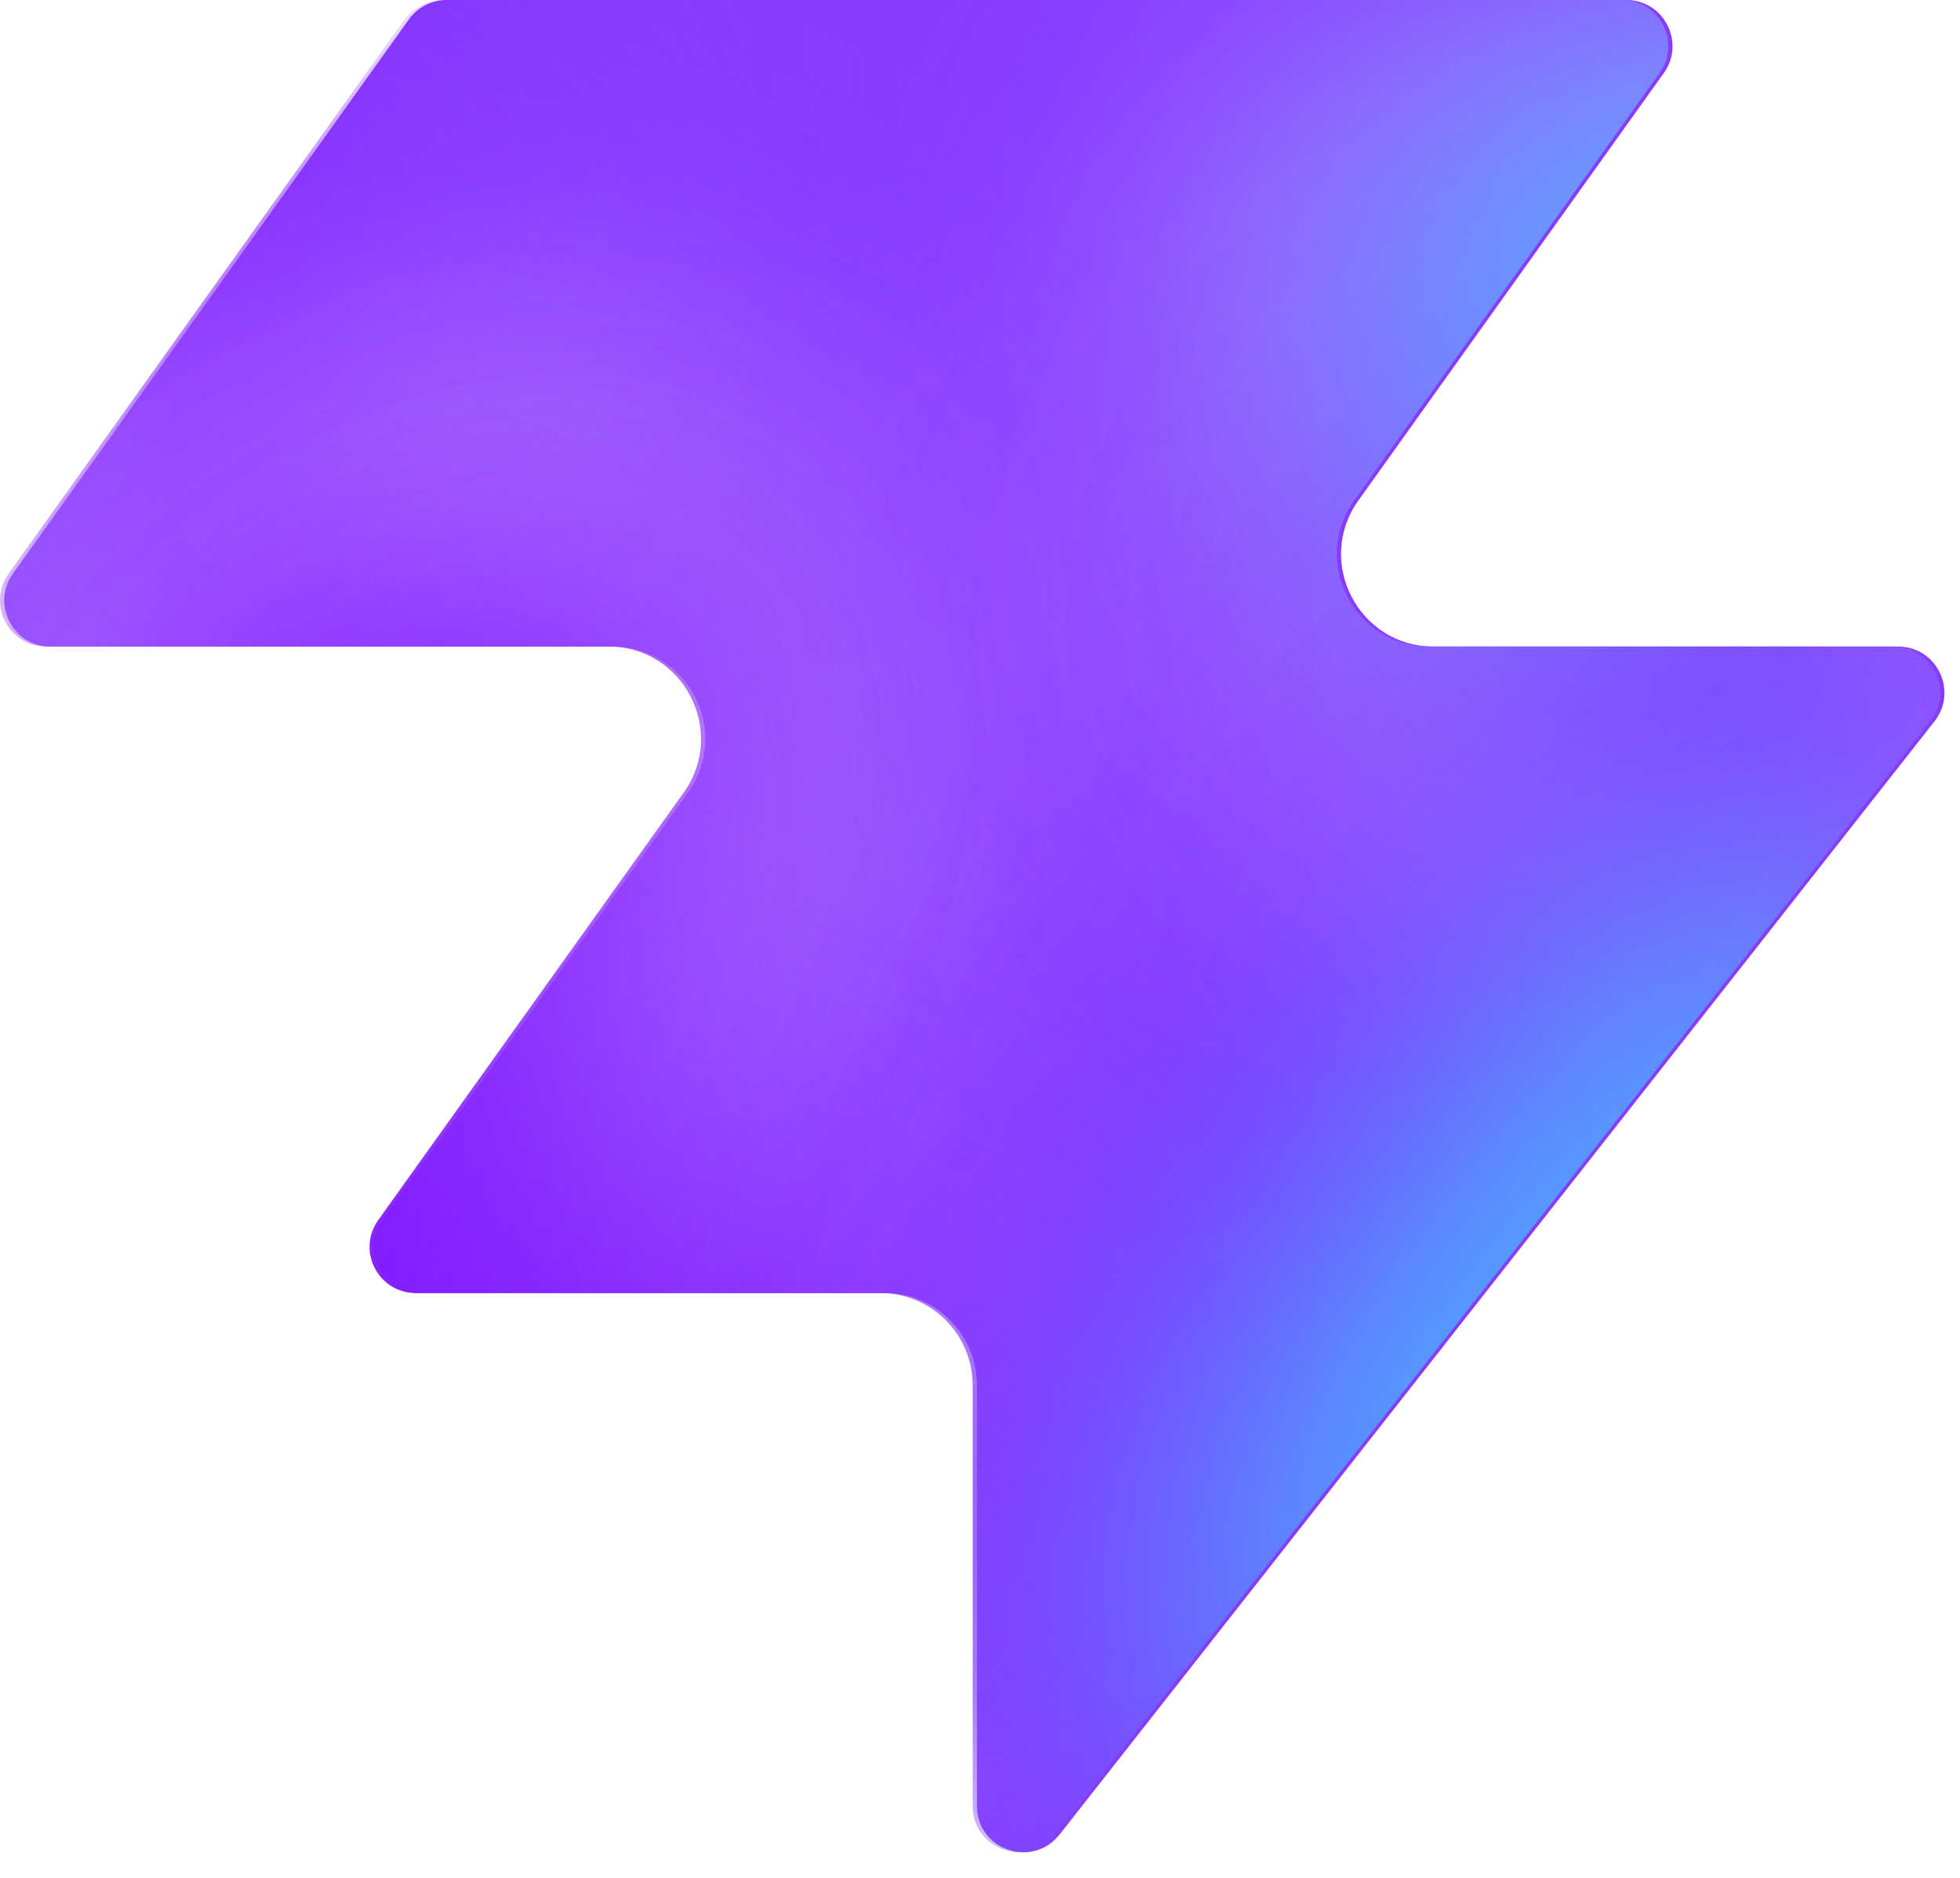
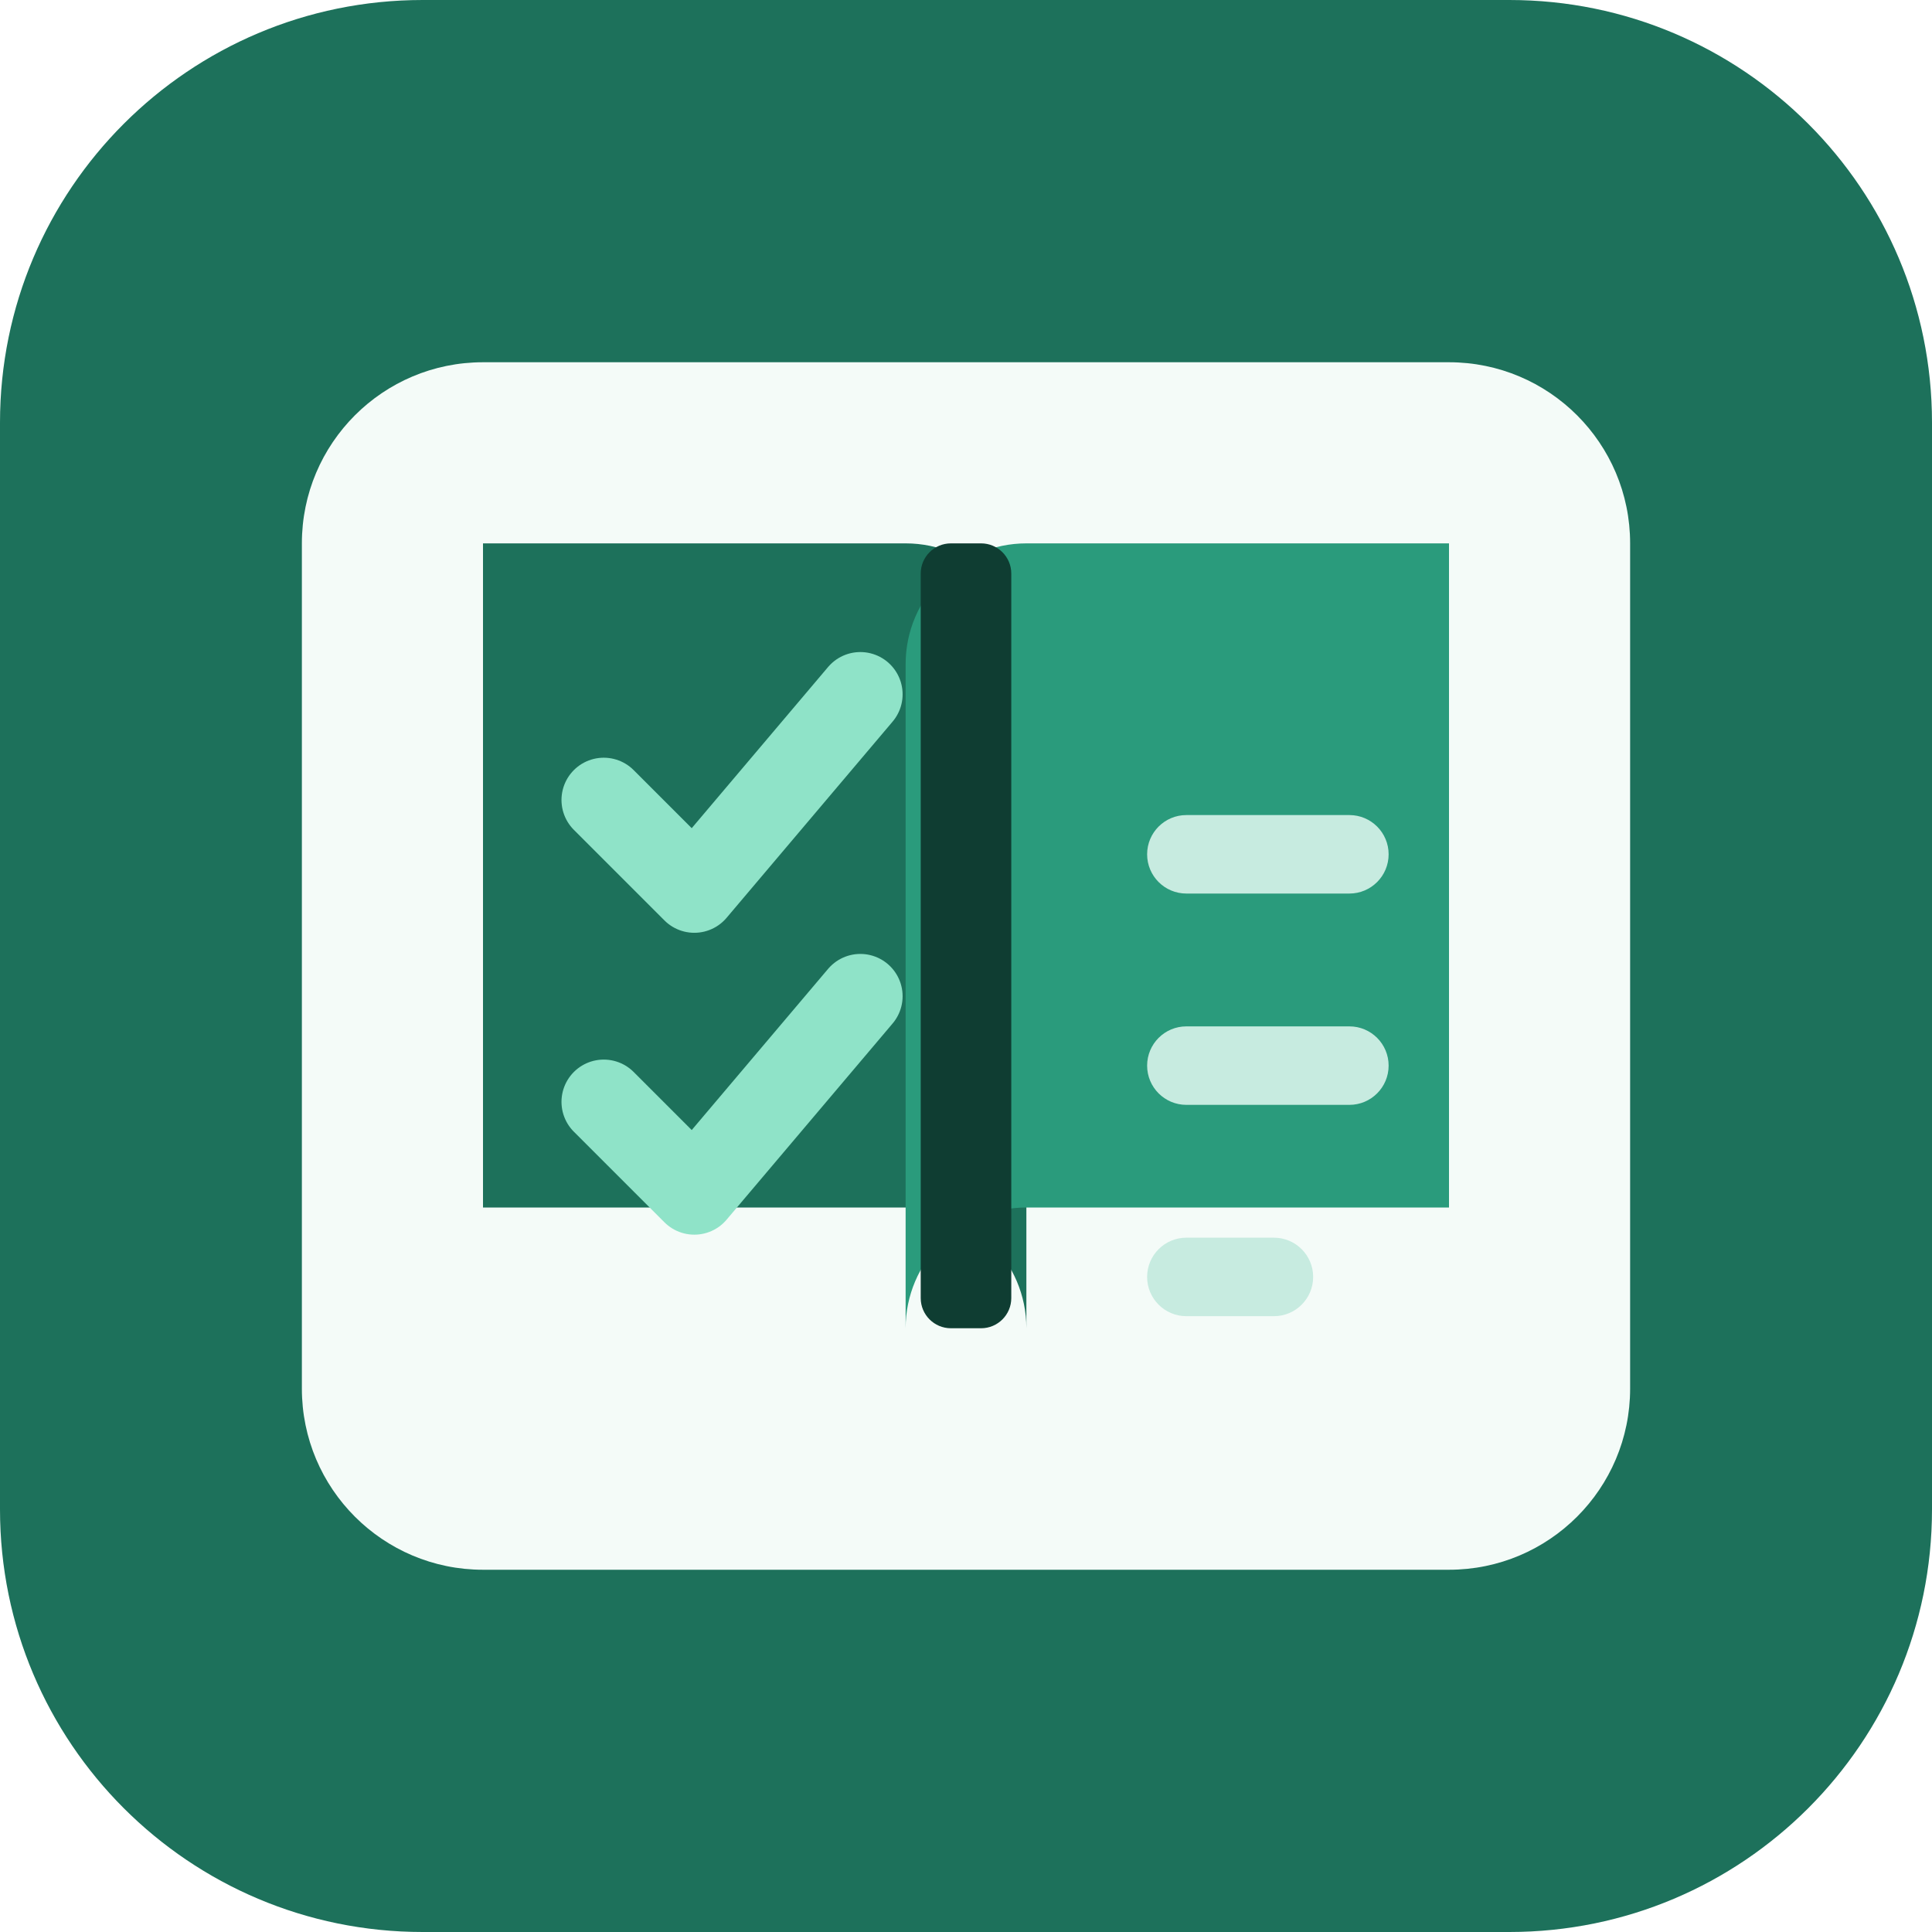
- <svg xmlns="http://www.w3.org/2000/svg" width="48" height="46" fill="none" viewBox="0 0 48 46">
-   <path fill="#863bff" d="M25.946 44.938c-.664.845-2.021.375-2.021-.698V33.937a2.26 2.26 0 0 0-2.262-2.262H10.287c-.92 0-1.456-1.04-.92-1.788l7.48-10.471c1.07-1.497 0-3.578-1.842-3.578H1.237c-.92 0-1.456-1.04-.92-1.788L10.013.474c.214-.297.556-.474.92-.474h28.894c.92 0 1.456 1.04.92 1.788l-7.48 10.471c-1.07 1.498 0 3.579 1.842 3.579h11.377c.943 0 1.473 1.088.89 1.83L25.947 44.94z" style="fill:#863bff;fill:color(display-p3 .525 .23 1);fill-opacity:1" />
-   <mask id="a" width="48" height="46" x="0" y="0" maskUnits="userSpaceOnUse" style="mask-type:alpha">
-     <path fill="#000" d="M25.842 44.938c-.664.844-2.021.375-2.021-.698V33.937a2.26 2.26 0 0 0-2.262-2.262H10.183c-.92 0-1.456-1.04-.92-1.788l7.48-10.471c1.07-1.498 0-3.579-1.842-3.579H1.133c-.92 0-1.456-1.04-.92-1.787L9.91.473c.214-.297.556-.474.92-.474h28.894c.92 0 1.456 1.04.92 1.788l-7.48 10.471c-1.07 1.498 0 3.578 1.842 3.578h11.377c.943 0 1.473 1.088.89 1.832L25.843 44.94z" style="fill:#000;fill-opacity:1" />
-   </mask>
-   <g mask="url(#a)">
-     <g filter="url(#b)">
-       <ellipse cx="5.508" cy="14.704" fill="#ede6ff" rx="5.508" ry="14.704" style="fill:#ede6ff;fill:color(display-p3 .927 .903 1);fill-opacity:1" transform="matrix(.00324 1 1 -.00324 -4.47 31.516)" />
-     </g>
-     <g filter="url(#c)">
-       <ellipse cx="10.399" cy="29.851" fill="#ede6ff" rx="10.399" ry="29.851" style="fill:#ede6ff;fill:color(display-p3 .927 .903 1);fill-opacity:1" transform="matrix(.00324 1 1 -.00324 -39.328 7.883)" />
-     </g>
-     <g filter="url(#d)">
-       <ellipse cx="5.508" cy="30.487" fill="#7e14ff" rx="5.508" ry="30.487" style="fill:#7e14ff;fill:color(display-p3 .492 .077 1);fill-opacity:1" transform="rotate(89.814 -25.913 -14.639)scale(1 -1)" />
-     </g>
-     <g filter="url(#e)">
-       <ellipse cx="5.508" cy="30.599" fill="#7e14ff" rx="5.508" ry="30.599" style="fill:#7e14ff;fill:color(display-p3 .492 .077 1);fill-opacity:1" transform="rotate(89.814 -32.644 -3.334)scale(1 -1)" />
-     </g>
-     <g filter="url(#f)">
-       <ellipse cx="5.508" cy="30.599" fill="#7e14ff" rx="5.508" ry="30.599" style="fill:#7e14ff;fill:color(display-p3 .492 .077 1);fill-opacity:1" transform="matrix(.00324 1 1 -.00324 -34.34 30.47)" />
-     </g>
-     <g filter="url(#g)">
-       <ellipse cx="14.072" cy="22.078" fill="#ede6ff" rx="14.072" ry="22.078" style="fill:#ede6ff;fill:color(display-p3 .927 .903 1);fill-opacity:1" transform="rotate(93.35 24.506 48.493)scale(-1 1)" />
-     </g>
-     <g filter="url(#h)">
-       <ellipse cx="3.47" cy="21.501" fill="#7e14ff" rx="3.47" ry="21.501" style="fill:#7e14ff;fill:color(display-p3 .492 .077 1);fill-opacity:1" transform="rotate(89.009 28.708 47.59)scale(-1 1)" />
-     </g>
-     <g filter="url(#i)">
-       <ellipse cx="3.47" cy="21.501" fill="#7e14ff" rx="3.47" ry="21.501" style="fill:#7e14ff;fill:color(display-p3 .492 .077 1);fill-opacity:1" transform="rotate(89.009 28.708 47.59)scale(-1 1)" />
-     </g>
-     <g filter="url(#j)">
-       <ellipse cx=".387" cy="8.972" fill="#7e14ff" rx="4.407" ry="29.108" style="fill:#7e14ff;fill:color(display-p3 .492 .077 1);fill-opacity:1" transform="rotate(39.51 .387 8.972)" />
-     </g>
-     <g filter="url(#k)">
-       <ellipse cx="47.523" cy="-6.092" fill="#7e14ff" rx="4.407" ry="29.108" style="fill:#7e14ff;fill:color(display-p3 .492 .077 1);fill-opacity:1" transform="rotate(37.892 47.523 -6.092)" />
-     </g>
-     <g filter="url(#l)">
-       <ellipse cx="41.412" cy="6.333" fill="#47bfff" rx="5.971" ry="9.665" style="fill:#47bfff;fill:color(display-p3 .28 .748 1);fill-opacity:1" transform="rotate(37.892 41.412 6.333)" />
-     </g>
-     <g filter="url(#m)">
-       <ellipse cx="-1.879" cy="38.332" fill="#7e14ff" rx="4.407" ry="29.108" style="fill:#7e14ff;fill:color(display-p3 .492 .077 1);fill-opacity:1" transform="rotate(37.892 -1.88 38.332)" />
-     </g>
-     <g filter="url(#n)">
-       <ellipse cx="-1.879" cy="38.332" fill="#7e14ff" rx="4.407" ry="29.108" style="fill:#7e14ff;fill:color(display-p3 .492 .077 1);fill-opacity:1" transform="rotate(37.892 -1.88 38.332)" />
-     </g>
-     <g filter="url(#o)">
-       <ellipse cx="35.651" cy="29.907" fill="#7e14ff" rx="4.407" ry="29.108" style="fill:#7e14ff;fill:color(display-p3 .492 .077 1);fill-opacity:1" transform="rotate(37.892 35.651 29.907)" />
-     </g>
-     <g filter="url(#p)">
-       <ellipse cx="38.418" cy="32.4" fill="#47bfff" rx="5.971" ry="15.297" style="fill:#47bfff;fill:color(display-p3 .28 .748 1);fill-opacity:1" transform="rotate(37.892 38.418 32.4)" />
-     </g>
-   </g>
-   <defs>
-     <filter id="b" width="60.045" height="41.654" x="-19.77" y="16.149" color-interpolation-filters="sRGB" filterUnits="userSpaceOnUse">
-       <feFlood flood-opacity="0" result="BackgroundImageFix" />
-       <feBlend in="SourceGraphic" in2="BackgroundImageFix" result="shape" />
-       <feGaussianBlur result="effect1_foregroundBlur_2002_17158" stdDeviation="7.659" />
-     </filter>
-     <filter id="c" width="90.34" height="51.437" x="-54.613" y="-7.533" color-interpolation-filters="sRGB" filterUnits="userSpaceOnUse">
-       <feFlood flood-opacity="0" result="BackgroundImageFix" />
-       <feBlend in="SourceGraphic" in2="BackgroundImageFix" result="shape" />
-       <feGaussianBlur result="effect1_foregroundBlur_2002_17158" stdDeviation="7.659" />
-     </filter>
-     <filter id="d" width="79.355" height="29.4" x="-49.64" y="2.03" color-interpolation-filters="sRGB" filterUnits="userSpaceOnUse">
-       <feFlood flood-opacity="0" result="BackgroundImageFix" />
-       <feBlend in="SourceGraphic" in2="BackgroundImageFix" result="shape" />
-       <feGaussianBlur result="effect1_foregroundBlur_2002_17158" stdDeviation="4.596" />
-     </filter>
-     <filter id="e" width="79.579" height="29.4" x="-45.045" y="20.029" color-interpolation-filters="sRGB" filterUnits="userSpaceOnUse">
-       <feFlood flood-opacity="0" result="BackgroundImageFix" />
-       <feBlend in="SourceGraphic" in2="BackgroundImageFix" result="shape" />
-       <feGaussianBlur result="effect1_foregroundBlur_2002_17158" stdDeviation="4.596" />
-     </filter>
-     <filter id="f" width="79.579" height="29.4" x="-43.513" y="21.178" color-interpolation-filters="sRGB" filterUnits="userSpaceOnUse">
-       <feFlood flood-opacity="0" result="BackgroundImageFix" />
-       <feBlend in="SourceGraphic" in2="BackgroundImageFix" result="shape" />
-       <feGaussianBlur result="effect1_foregroundBlur_2002_17158" stdDeviation="4.596" />
-     </filter>
-     <filter id="g" width="74.749" height="58.852" x="15.756" y="-17.901" color-interpolation-filters="sRGB" filterUnits="userSpaceOnUse">
-       <feFlood flood-opacity="0" result="BackgroundImageFix" />
-       <feBlend in="SourceGraphic" in2="BackgroundImageFix" result="shape" />
-       <feGaussianBlur result="effect1_foregroundBlur_2002_17158" stdDeviation="7.659" />
-     </filter>
-     <filter id="h" width="61.377" height="25.362" x="23.548" y="2.284" color-interpolation-filters="sRGB" filterUnits="userSpaceOnUse">
-       <feFlood flood-opacity="0" result="BackgroundImageFix" />
-       <feBlend in="SourceGraphic" in2="BackgroundImageFix" result="shape" />
-       <feGaussianBlur result="effect1_foregroundBlur_2002_17158" stdDeviation="4.596" />
-     </filter>
-     <filter id="i" width="61.377" height="25.362" x="23.548" y="2.284" color-interpolation-filters="sRGB" filterUnits="userSpaceOnUse">
-       <feFlood flood-opacity="0" result="BackgroundImageFix" />
-       <feBlend in="SourceGraphic" in2="BackgroundImageFix" result="shape" />
-       <feGaussianBlur result="effect1_foregroundBlur_2002_17158" stdDeviation="4.596" />
-     </filter>
-     <filter id="j" width="56.045" height="63.649" x="-27.636" y="-22.853" color-interpolation-filters="sRGB" filterUnits="userSpaceOnUse">
-       <feFlood flood-opacity="0" result="BackgroundImageFix" />
-       <feBlend in="SourceGraphic" in2="BackgroundImageFix" result="shape" />
-       <feGaussianBlur result="effect1_foregroundBlur_2002_17158" stdDeviation="4.596" />
-     </filter>
-     <filter id="k" width="54.814" height="64.646" x="20.116" y="-38.415" color-interpolation-filters="sRGB" filterUnits="userSpaceOnUse">
-       <feFlood flood-opacity="0" result="BackgroundImageFix" />
-       <feBlend in="SourceGraphic" in2="BackgroundImageFix" result="shape" />
-       <feGaussianBlur result="effect1_foregroundBlur_2002_17158" stdDeviation="4.596" />
-     </filter>
-     <filter id="l" width="33.541" height="35.313" x="24.641" y="-11.323" color-interpolation-filters="sRGB" filterUnits="userSpaceOnUse">
-       <feFlood flood-opacity="0" result="BackgroundImageFix" />
-       <feBlend in="SourceGraphic" in2="BackgroundImageFix" result="shape" />
-       <feGaussianBlur result="effect1_foregroundBlur_2002_17158" stdDeviation="4.596" />
-     </filter>
-     <filter id="m" width="54.814" height="64.646" x="-29.286" y="6.009" color-interpolation-filters="sRGB" filterUnits="userSpaceOnUse">
-       <feFlood flood-opacity="0" result="BackgroundImageFix" />
-       <feBlend in="SourceGraphic" in2="BackgroundImageFix" result="shape" />
-       <feGaussianBlur result="effect1_foregroundBlur_2002_17158" stdDeviation="4.596" />
-     </filter>
-     <filter id="n" width="54.814" height="64.646" x="-29.286" y="6.009" color-interpolation-filters="sRGB" filterUnits="userSpaceOnUse">
-       <feFlood flood-opacity="0" result="BackgroundImageFix" />
-       <feBlend in="SourceGraphic" in2="BackgroundImageFix" result="shape" />
-       <feGaussianBlur result="effect1_foregroundBlur_2002_17158" stdDeviation="4.596" />
-     </filter>
-     <filter id="o" width="54.814" height="64.646" x="8.244" y="-2.416" color-interpolation-filters="sRGB" filterUnits="userSpaceOnUse">
-       <feFlood flood-opacity="0" result="BackgroundImageFix" />
-       <feBlend in="SourceGraphic" in2="BackgroundImageFix" result="shape" />
-       <feGaussianBlur result="effect1_foregroundBlur_2002_17158" stdDeviation="4.596" />
-     </filter>
-     <filter id="p" width="39.409" height="43.623" x="18.713" y="10.588" color-interpolation-filters="sRGB" filterUnits="userSpaceOnUse">
-       <feFlood flood-opacity="0" result="BackgroundImageFix" />
-       <feBlend in="SourceGraphic" in2="BackgroundImageFix" result="shape" />
-       <feGaussianBlur result="effect1_foregroundBlur_2002_17158" stdDeviation="4.596" />
-     </filter>
-   </defs>
+ <svg xmlns="http://www.w3.org/2000/svg" viewBox="0 0 64 64" width="64" height="64">
+   <rect width="64" height="64" rx="14" fill="#1d715b" />
+   <rect x="10" y="12" width="44" height="40" rx="6" fill="#f4fbf8" />
+   <path d="M16 18h14c2.2 0 4 1.8 4 4v22c0-2.2-1.8-4-4-4H16V18z" fill="#1d715b" />
+   <path d="M48 18H34c-2.2 0-4 1.8-4 4v22c0-2.2 1.8-4 4-4h14V18z" fill="#2a9b7c" />
+   <rect x="30.5" y="18" width="3" height="26" rx="1" fill="#0f3d32" />
+   <path d="M20 26.5l3 3 5.5-6.5" fill="none" stroke="#8fe3c8" stroke-width="2.8" stroke-linecap="round" stroke-linejoin="round" />
+   <path d="M20 36.5l3 3 5.5-6.5" fill="none" stroke="#8fe3c8" stroke-width="2.8" stroke-linecap="round" stroke-linejoin="round" />
+   <rect x="38" y="27" width="8" height="2.6" rx="1.3" fill="#c7ebe0" />
+   <rect x="38" y="34" width="8" height="2.6" rx="1.3" fill="#c7ebe0" />
+   <rect x="38" y="41" width="5.5" height="2.6" rx="1.3" fill="#c7ebe0" />
</svg>
